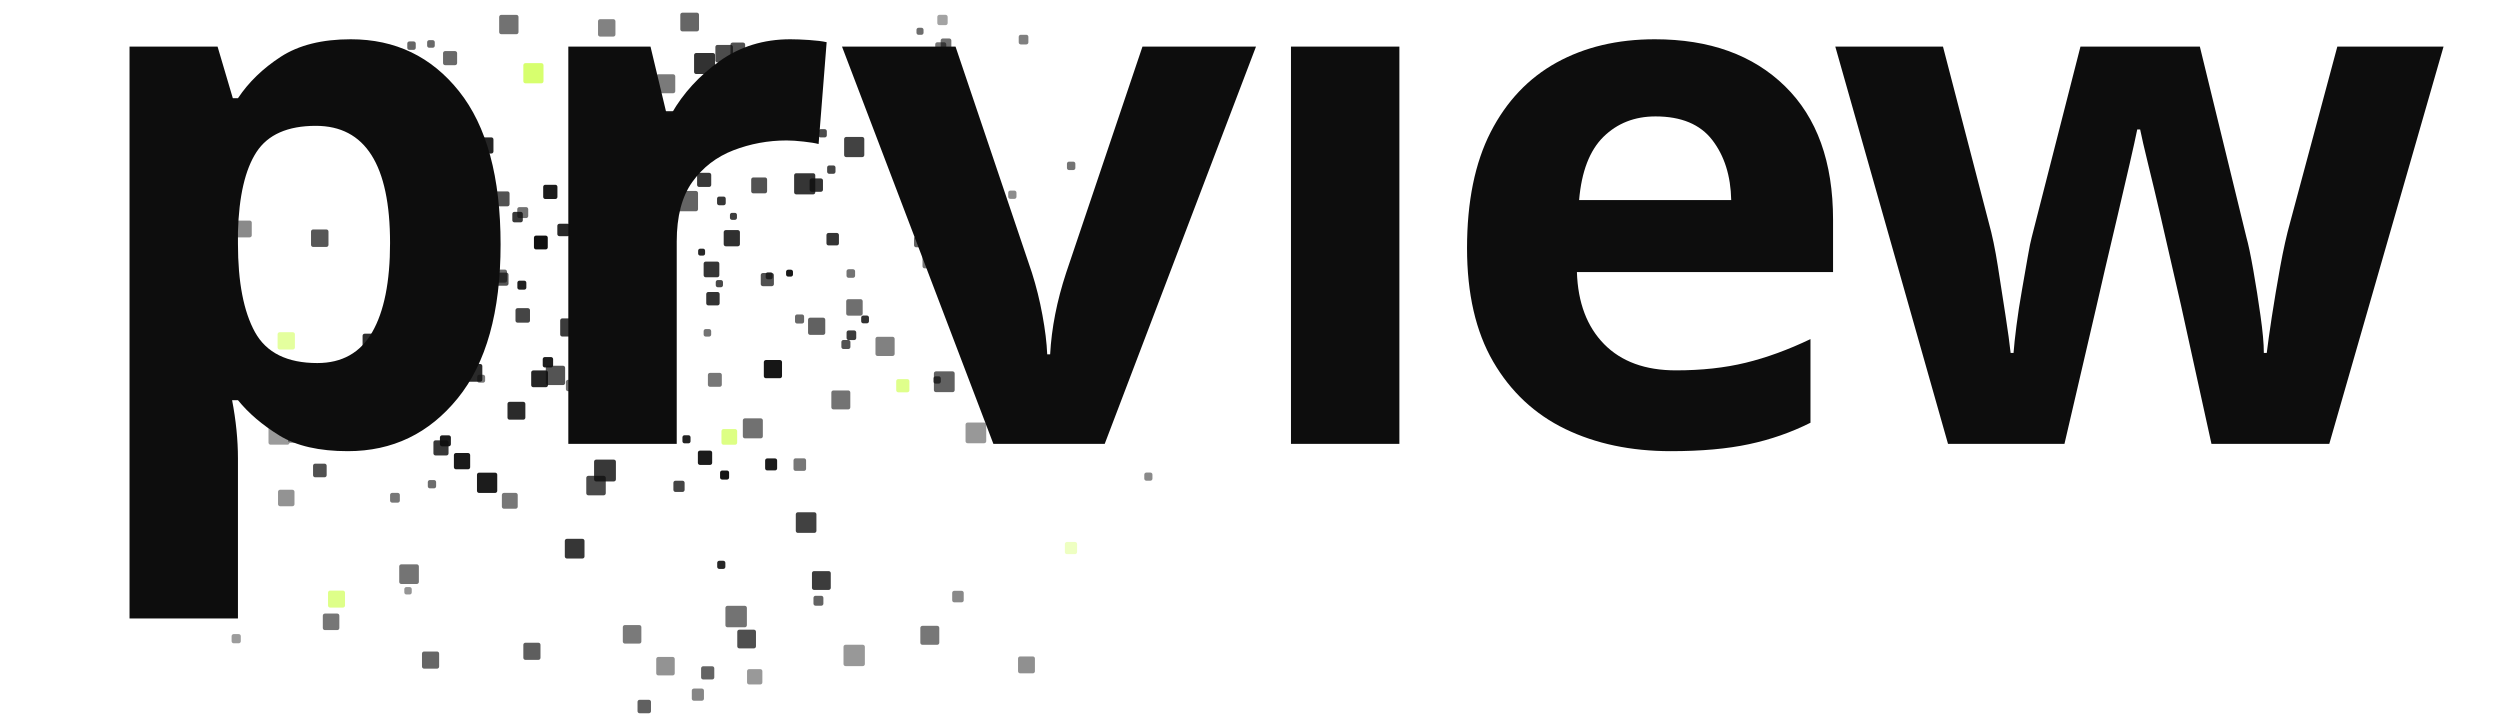
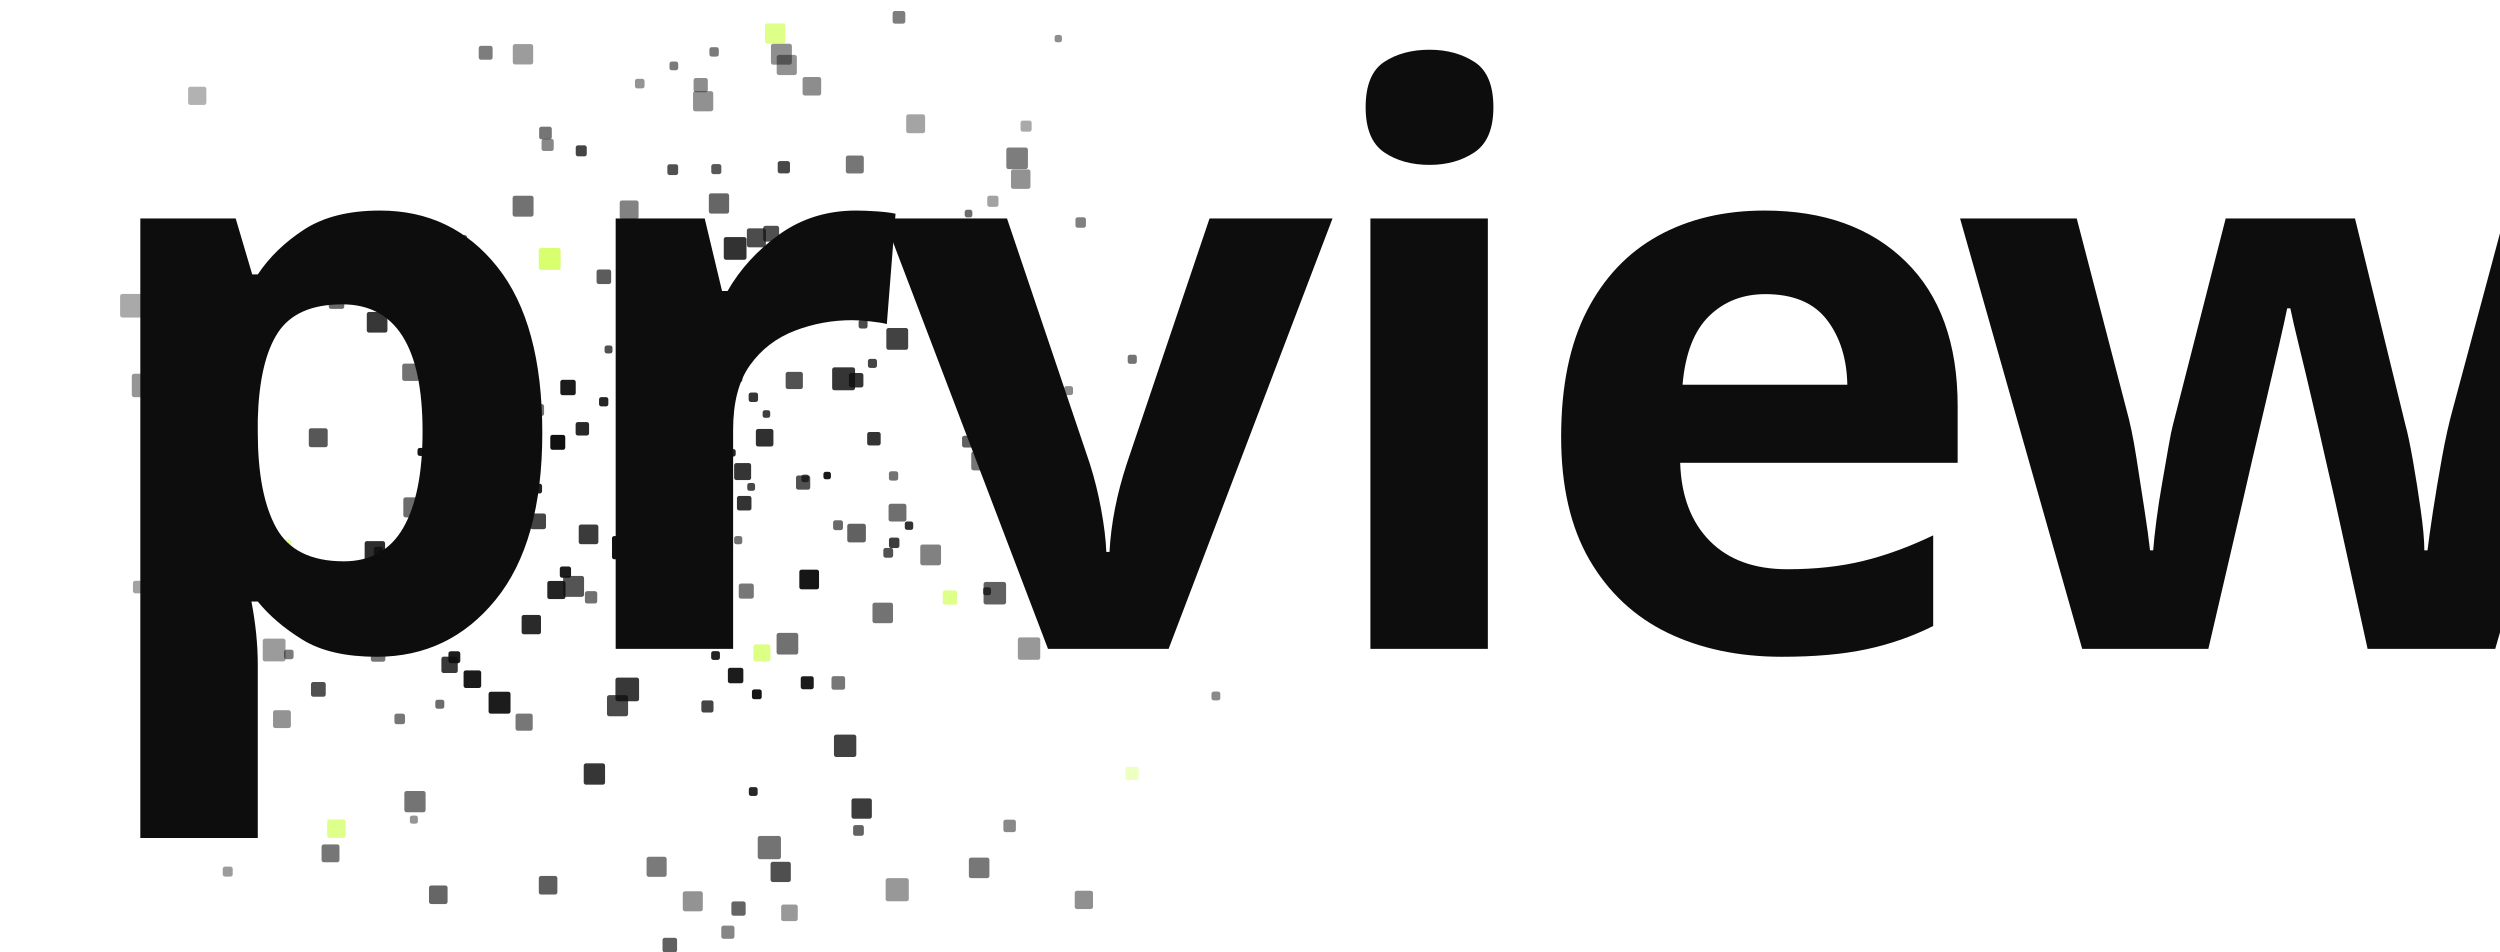
- <svg xmlns="http://www.w3.org/2000/svg" viewBox="0 0 481 139" width="481" height="139">
-   <rect x="123.52" y="31.54" width="1.33" height="1.33" fill="#0D0D0D" opacity="0.564" rx="0.4" />
-   <rect x="204.88" y="104.27" width="2.35" height="2.35" fill="#B8FF00" opacity="0.241" rx="0.4" />
-   <rect x="130.39" y="36.74" width="3.91" height="3.91" fill="#0D0D0D" opacity="0.638" rx="0.4" />
-   <rect x="78.29" y="25.75" width="3.20" height="3.20" fill="#0D0D0D" opacity="0.746" rx="0.4" />
-   <rect x="63.39" y="20.20" width="2.75" height="2.75" fill="#0D0D0D" opacity="0.620" rx="0.4" />
-   <rect x="172.43" y="72.94" width="2.54" height="2.54" fill="#B8FF00" opacity="0.456" rx="0.4" />
-   <rect x="139.24" y="44.27" width="3.12" height="3.12" fill="#0D0D0D" opacity="0.853" rx="0.4" />
-   <rect x="144.53" y="34.14" width="3.06" height="3.06" fill="#0D0D0D" opacity="0.714" rx="0.4" />
-   <rect x="138.81" y="82.55" width="3.02" height="3.02" fill="#B8FF00" opacity="0.483" rx="0.4" />
-   <rect x="140.55" y="8.19" width="2.82" height="2.82" fill="#0D0D0D" opacity="0.719" rx="0.4" />
-   <rect x="137.99" y="107.89" width="1.57" height="1.57" fill="#0D0D0D" opacity="0.892" rx="0.4" />
-   <rect x="159.95" y="75.12" width="3.65" height="3.65" fill="#0D0D0D" opacity="0.577" rx="0.4" />
-   <rect x="85.24" y="9.83" width="2.71" height="2.71" fill="#0D0D0D" opacity="0.621" rx="0.4" />
-   <rect x="96.04" y="2.86" width="3.72" height="3.72" fill="#0D0D0D" opacity="0.583" rx="0.4" />
-   <rect x="53.41" y="63.92" width="3.33" height="3.33" fill="#B8FF00" opacity="0.381" rx="0.4" />
-   <rect x="79.15" y="47.65" width="1.42" height="1.42" fill="#0D0D0D" opacity="0.969" rx="0.4" />
-   <rect x="126.26" y="126.39" width="3.56" height="3.56" fill="#0D0D0D" opacity="0.447" rx="0.4" />
-   <rect x="136.20" y="71.74" width="2.68" height="2.68" fill="#0D0D0D" opacity="0.562" rx="0.4" />
-   <rect x="76.40" y="78.18" width="3.79" height="3.79" fill="#0D0D0D" opacity="0.569" rx="0.4" />
-   <rect x="168.44" y="64.80" width="3.69" height="3.69" fill="#0D0D0D" opacity="0.520" rx="0.4" />
-   <rect x="196.00" y="6.69" width="1.86" height="1.86" fill="#0D0D0D" opacity="0.527" rx="0.4" />
-   <rect x="137.71" y="53.88" width="1.39" height="1.39" fill="#0D0D0D" opacity="0.756" rx="0.4" />
-   <rect x="177.49" y="48.28" width="3.35" height="3.35" fill="#0D0D0D" opacity="0.567" rx="0.4" />
-   <rect x="114.30" y="88.43" width="4.20" height="4.20" fill="#0D0D0D" opacity="0.821" rx="0.4" />
-   <rect x="195.87" y="126.30" width="3.25" height="3.25" fill="#0D0D0D" opacity="0.459" rx="0.4" />
-   <rect x="83.39" y="84.72" width="2.91" height="2.91" fill="#0D0D0D" opacity="0.821" rx="0.4" />
-   <rect x="135.38" y="63.31" width="1.45" height="1.45" fill="#0D0D0D" opacity="0.582" rx="0.4" />
-   <rect x="134.32" y="47.84" width="1.34" height="1.34" fill="#0D0D0D" opacity="0.892" rx="0.4" />
-   <rect x="102.20" y="71.27" width="3.23" height="3.23" fill="#0D0D0D" opacity="0.906" rx="0.4" />
-   <rect x="45.21" y="42.44" width="3.23" height="3.23" fill="#0D0D0D" opacity="0.481" rx="0.4" />
-   <rect x="152.96" y="60.50" width="1.75" height="1.75" fill="#0D0D0D" opacity="0.620" rx="0.4" />
-   <rect x="44.56" y="122.00" width="1.77" height="1.77" fill="#0D0D0D" opacity="0.410" rx="0.4" />
-   <rect x="180.10" y="13.75" width="2.65" height="2.65" fill="#0D0D0D" opacity="0.651" rx="0.4" />
-   <rect x="138.54" y="90.53" width="1.74" height="1.74" fill="#0D0D0D" opacity="0.971" rx="0.4" />
-   <rect x="89.96" y="44.62" width="1.66" height="1.66" fill="#0D0D0D" opacity="0.575" rx="0.4" />
-   <rect x="147.21" y="88.20" width="2.31" height="2.31" fill="#0D0D0D" opacity="0.935" rx="0.4" />
-   <rect x="186.95" y="69.35" width="3.07" height="3.07" fill="#0D0D0D" opacity="0.631" rx="0.4" />
-   <rect x="110.95" y="15.96" width="2.59" height="2.59" fill="#0D0D0D" opacity="0.674" rx="0.4" />
-   <rect x="74.05" y="71.44" width="2.91" height="2.91" fill="#0D0D0D" opacity="0.829" rx="0.4" />
-   <rect x="99.18" y="59.29" width="2.79" height="2.79" fill="#0D0D0D" opacity="0.768" rx="0.4" />
-   <rect x="104.42" y="68.70" width="2.00" height="2.00" fill="#0D0D0D" opacity="0.935" rx="0.4" />
-   <rect x="191.09" y="55.60" width="1.96" height="1.96" fill="#0D0D0D" opacity="0.493" rx="0.4" />
-   <rect x="76.81" y="108.58" width="3.78" height="3.78" fill="#0D0D0D" opacity="0.573" rx="0.4" />
-   <rect x="95.32" y="52.45" width="2.52" height="2.52" fill="#0D0D0D" opacity="0.706" rx="0.4" />
-   <rect x="95.16" y="36.82" width="2.88" height="2.88" fill="#0D0D0D" opacity="0.714" rx="0.4" />
-   <rect x="60.23" y="89.21" width="2.62" height="2.62" fill="#0D0D0D" opacity="0.719" rx="0.4" />
-   <rect x="40.62" y="36.18" width="1.95" height="1.95" fill="#0D0D0D" opacity="0.647" rx="0.4" />
-   <rect x="133.54" y="10.20" width="4.04" height="4.04" fill="#0D0D0D" opacity="0.846" rx="0.4" />
-   <rect x="175.86" y="45.49" width="2.09" height="2.09" fill="#0D0D0D" opacity="0.657" rx="0.4" />
-   <rect x="92.53" y="51.07" width="1.88" height="1.88" fill="#0D0D0D" opacity="0.942" rx="0.4" />
-   <rect x="97.64" y="77.31" width="3.44" height="3.44" fill="#0D0D0D" opacity="0.876" rx="0.4" />
-   <rect x="187.44" y="45.74" width="3.87" height="3.87" fill="#0D0D0D" opacity="0.705" rx="0.4" />
-   <rect x="100.69" y="12.15" width="3.88" height="3.88" fill="#B8FF00" opacity="0.570" rx="0.4" />
-   <rect x="159.01" y="44.82" width="2.40" height="2.40" fill="#0D0D0D" opacity="0.839" rx="0.4" />
-   <rect x="137.64" y="8.64" width="3.38" height="3.38" fill="#0D0D0D" opacity="0.739" rx="0.4" />
-   <rect x="193.98" y="36.67" width="1.59" height="1.59" fill="#0D0D0D" opacity="0.473" rx="0.4" />
-   <rect x="76.43" y="32.66" width="3.08" height="3.08" fill="#0D0D0D" opacity="0.584" rx="0.4" />
-   <rect x="130.38" y="24.13" width="2.40" height="2.40" fill="#0D0D0D" opacity="0.797" rx="0.4" />
-   <rect x="179.68" y="71.45" width="4.00" height="4.00" fill="#0D0D0D" opacity="0.653" rx="0.4" />
-   <rect x="205.74" y="54.01" width="2.61" height="2.61" fill="#0D0D0D" opacity="0.419" rx="0.4" />
-   <rect x="180.34" y="2.85" width="1.99" height="1.99" fill="#0D0D0D" opacity="0.382" rx="0.4" />
-   <rect x="179.60" y="72.40" width="1.41" height="1.41" fill="#0D0D0D" opacity="0.732" rx="0.4" />
-   <rect x="129.56" y="92.49" width="2.16" height="2.16" fill="#0D0D0D" opacity="0.771" rx="0.4" />
-   <rect x="159.14" y="31.83" width="1.61" height="1.61" fill="#0D0D0D" opacity="0.768" rx="0.4" />
-   <rect x="155.77" y="34.33" width="2.57" height="2.57" fill="#0D0D0D" opacity="0.839" rx="0.4" />
-   <rect x="35.01" y="108.45" width="3.71" height="3.71" fill="#0D0D0D" opacity="0.371" rx="0.4" />
-   <rect x="102.73" y="45.33" width="2.66" height="2.66" fill="#0D0D0D" opacity="0.986" rx="0.4" />
-   <rect x="99.52" y="39.85" width="2.11" height="2.11" fill="#0D0D0D" opacity="0.586" rx="0.4" />
-   <rect x="28.41" y="34.48" width="4.16" height="4.16" fill="#0D0D0D" opacity="0.436" rx="0.4" />
-   <rect x="70.86" y="83.04" width="2.58" height="2.58" fill="#0D0D0D" opacity="0.570" rx="0.4" />
-   <rect x="112.80" y="91.55" width="3.75" height="3.75" fill="#0D0D0D" opacity="0.750" rx="0.4" />
-   <rect x="115.06" y="3.69" width="3.35" height="3.35" fill="#0D0D0D" opacity="0.516" rx="0.4" />
-   <rect x="85.02" y="58.16" width="2.08" height="2.08" fill="#0D0D0D" opacity="0.777" rx="0.4" />
-   <rect x="84.64" y="83.76" width="2.11" height="2.11" fill="#0D0D0D" opacity="0.934" rx="0.4" />
-   <rect x="153.11" y="98.56" width="3.97" height="3.97" fill="#0D0D0D" opacity="0.783" rx="0.4" />
-   <rect x="108.88" y="73.08" width="2.19" height="2.19" fill="#0D0D0D" opacity="0.591" rx="0.4" />
-   <rect x="187.56" y="52.36" width="1.63" height="1.63" fill="#0D0D0D" opacity="0.654" rx="0.4" />
-   <rect x="82.18" y="7.72" width="1.47" height="1.47" fill="#0D0D0D" opacity="0.620" rx="0.4" />
-   <rect x="133.10" y="132.48" width="2.34" height="2.34" fill="#0D0D0D" opacity="0.503" rx="0.4" />
-   <rect x="51.66" y="81.51" width="4.05" height="4.05" fill="#0D0D0D" opacity="0.413" rx="0.4" />
-   <rect x="77.79" y="112.95" width="1.43" height="1.43" fill="#0D0D0D" opacity="0.438" rx="0.4" />
-   <rect x="135.38" y="50.33" width="3.02" height="3.02" fill="#0D0D0D" opacity="0.835" rx="0.4" />
-   <rect x="111.39" y="38.63" width="1.65" height="1.65" fill="#0D0D0D" opacity="0.902" rx="0.4" />
-   <rect x="85.64" y="65.02" width="2.90" height="2.90" fill="#0D0D0D" opacity="0.617" rx="0.4" />
-   <rect x="134.12" y="33.25" width="2.72" height="2.72" fill="#0D0D0D" opacity="0.817" rx="0.4" />
-   <rect x="53.49" y="94.23" width="3.17" height="3.17" fill="#0D0D0D" opacity="0.446" rx="0.4" />
-   <rect x="146.37" y="52.53" width="2.53" height="2.53" fill="#0D0D0D" opacity="0.718" rx="0.4" />
-   <rect x="98.57" y="40.76" width="2.02" height="2.02" fill="#0D0D0D" opacity="0.822" rx="0.4" />
-   <rect x="180.99" y="7.40" width="2.05" height="2.05" fill="#0D0D0D" opacity="0.597" rx="0.4" />
-   <rect x="70.14" y="23.50" width="3.67" height="3.67" fill="#0D0D0D" opacity="0.826" rx="0.4" />
-   <rect x="147.32" y="52.38" width="1.35" height="1.35" fill="#0D0D0D" opacity="0.712" rx="0.4" />
-   <rect x="96.56" y="94.83" width="3.05" height="3.05" fill="#0D0D0D" opacity="0.560" rx="0.4" />
-   <rect x="68.96" y="19.20" width="2.43" height="2.43" fill="#0D0D0D" opacity="0.525" rx="0.4" />
-   <rect x="63.11" y="113.63" width="3.27" height="3.27" fill="#B8FF00" opacity="0.464" rx="0.4" />
-   <rect x="155.47" y="61.12" width="3.31" height="3.31" fill="#0D0D0D" opacity="0.656" rx="0.4" />
-   <rect x="152.67" y="88.18" width="2.42" height="2.42" fill="#0D0D0D" opacity="0.562" rx="0.4" />
-   <rect x="34.65" y="66.91" width="1.62" height="1.62" fill="#0D0D0D" opacity="0.460" rx="0.4" />
-   <rect x="81.19" y="125.35" width="3.30" height="3.30" fill="#0D0D0D" opacity="0.631" rx="0.4" />
-   <rect x="83.35" y="30.50" width="1.71" height="1.71" fill="#0D0D0D" opacity="0.888" rx="0.4" />
-   <rect x="134.89" y="128.19" width="2.54" height="2.54" fill="#0D0D0D" opacity="0.637" rx="0.4" />
-   <rect x="71.95" y="65.88" width="4.06" height="4.06" fill="#0D0D0D" opacity="0.808" rx="0.4" />
-   <rect x="62.11" y="118.05" width="3.18" height="3.18" fill="#0D0D0D" opacity="0.565" rx="0.4" />
-   <rect x="194.89" y="53.81" width="2.75" height="2.75" fill="#0D0D0D" opacity="0.568" rx="0.4" />
-   <rect x="105.01" y="70.37" width="3.72" height="3.72" fill="#0D0D0D" opacity="0.706" rx="0.4" />
-   <rect x="141.85" y="121.15" width="3.60" height="3.60" fill="#0D0D0D" opacity="0.725" rx="0.4" />
-   <rect x="91.83" y="26.43" width="3.11" height="3.11" fill="#0D0D0D" opacity="0.902" rx="0.4" />
-   <rect x="161.88" y="65.41" width="1.74" height="1.74" fill="#0D0D0D" opacity="0.711" rx="0.4" />
-   <rect x="117.04" y="29.60" width="2.46" height="2.46" fill="#0D0D0D" opacity="0.868" rx="0.4" />
-   <rect x="139.57" y="116.56" width="4.13" height="4.13" fill="#0D0D0D" opacity="0.577" rx="0.4" />
-   <rect x="152.79" y="33.33" width="4.07" height="4.07" fill="#0D0D0D" opacity="0.835" rx="0.4" />
-   <rect x="162.87" y="51.80" width="1.65" height="1.65" fill="#0D0D0D" opacity="0.579" rx="0.4" />
-   <rect x="192.37" y="69.94" width="2.76" height="2.76" fill="#0D0D0D" opacity="0.640" rx="0.4" />
-   <rect x="130.89" y="2.44" width="3.60" height="3.60" fill="#0D0D0D" opacity="0.631" rx="0.4" />
-   <rect x="99.54" y="54.00" width="1.73" height="1.73" fill="#0D0D0D" opacity="0.918" rx="0.4" />
-   <rect x="177.07" y="120.41" width="3.65" height="3.65" fill="#0D0D0D" opacity="0.561" rx="0.4" />
-   <rect x="175.55" y="29.25" width="3.41" height="3.41" fill="#0D0D0D" opacity="0.808" rx="0.4" />
-   <rect x="119.50" y="32.27" width="2.91" height="2.91" fill="#0D0D0D" opacity="0.666" rx="0.4" />
-   <rect x="123.13" y="20.92" width="3.56" height="3.56" fill="#0D0D0D" opacity="0.672" rx="0.4" />
-   <rect x="117.16" y="44.99" width="3.53" height="3.53" fill="#0D0D0D" opacity="0.797" rx="0.4" />
-   <rect x="100.69" y="123.66" width="3.30" height="3.30" fill="#0D0D0D" opacity="0.665" rx="0.4" />
-   <rect x="124.86" y="34.37" width="1.65" height="1.65" fill="#0D0D0D" opacity="0.727" rx="0.4" />
-   <rect x="55.44" y="83.48" width="1.70" height="1.70" fill="#0D0D0D" opacity="0.543" rx="0.4" />
-   <rect x="69.76" y="64.20" width="3.63" height="3.63" fill="#0D0D0D" opacity="0.867" rx="0.4" />
-   <rect x="115.37" y="55.93" width="2.20" height="2.20" fill="#0D0D0D" opacity="0.862" rx="0.4" />
-   <rect x="112.37" y="29.46" width="1.41" height="1.41" fill="#0D0D0D" opacity="0.718" rx="0.4" />
-   <rect x="59.84" y="44.15" width="3.36" height="3.36" fill="#0D0D0D" opacity="0.693" rx="0.4" />
-   <rect x="130.52" y="25.96" width="2.23" height="2.23" fill="#0D0D0D" opacity="0.788" rx="0.4" />
-   <rect x="28.61" y="71.24" width="2.22" height="2.22" fill="#0D0D0D" opacity="0.385" rx="0.4" />
-   <rect x="131.30" y="83.74" width="1.56" height="1.56" fill="#0D0D0D" opacity="0.912" rx="0.4" />
-   <rect x="205.28" y="31.10" width="1.62" height="1.62" fill="#0D0D0D" opacity="0.571" rx="0.4" />
-   <rect x="115.65" y="70.82" width="2.67" height="2.67" fill="#0D0D0D" opacity="0.556" rx="0.4" />
-   <rect x="156.51" y="114.63" width="1.91" height="1.91" fill="#0D0D0D" opacity="0.643" rx="0.4" />
-   <rect x="75.05" y="94.83" width="1.88" height="1.88" fill="#0D0D0D" opacity="0.561" rx="0.4" />
-   <rect x="140.44" y="40.95" width="1.35" height="1.35" fill="#0D0D0D" opacity="0.793" rx="0.4" />
-   <rect x="122.69" y="73.60" width="1.89" height="1.89" fill="#0D0D0D" opacity="0.669" rx="0.4" />
-   <rect x="122.66" y="134.64" width="2.59" height="2.59" fill="#0D0D0D" opacity="0.658" rx="0.4" />
-   <rect x="162.88" y="63.57" width="1.86" height="1.86" fill="#0D0D0D" opacity="0.797" rx="0.4" />
-   <rect x="84.76" y="64.22" width="1.59" height="1.59" fill="#0D0D0D" opacity="0.908" rx="0.4" />
-   <rect x="126.92" y="21.39" width="3.54" height="3.54" fill="#0D0D0D" opacity="0.979" rx="0.4" />
-   <rect x="113.69" y="63.30" width="4.13" height="4.13" fill="#0D0D0D" opacity="0.988" rx="0.4" />
-   <rect x="137.96" y="37.82" width="1.67" height="1.67" fill="#0D0D0D" opacity="0.831" rx="0.4" />
-   <rect x="87.33" y="87.16" width="3.13" height="3.13" fill="#0D0D0D" opacity="0.944" rx="0.4" />
-   <rect x="89.39" y="70.03" width="3.41" height="3.41" fill="#0D0D0D" opacity="0.878" rx="0.4" />
-   <rect x="26.33" y="20.30" width="4.19" height="4.19" fill="#0D0D0D" opacity="0.357" rx="0.4" />
-   <rect x="126.27" y="14.29" width="3.65" height="3.65" fill="#0D0D0D" opacity="0.547" rx="0.4" />
-   <rect x="78.36" y="7.97" width="1.63" height="1.63" fill="#0D0D0D" opacity="0.629" rx="0.4" />
-   <rect x="179.94" y="8.13" width="2.12" height="2.12" fill="#0D0D0D" opacity="0.567" rx="0.4" />
-   <rect x="162.29" y="124.05" width="4.11" height="4.11" fill="#0D0D0D" opacity="0.429" rx="0.4" />
-   <rect x="76.63" y="56.43" width="3.56" height="3.56" fill="#0D0D0D" opacity="0.606" rx="0.4" />
-   <rect x="156.22" y="109.88" width="3.62" height="3.62" fill="#0D0D0D" opacity="0.802" rx="0.4" />
-   <rect x="108.67" y="103.67" width="3.79" height="3.79" fill="#0D0D0D" opacity="0.832" rx="0.4" />
-   <rect x="42.94" y="112.17" width="2.58" height="2.58" fill="#0D0D0D" opacity="0.365" rx="0.4" />
-   <rect x="162.81" y="57.56" width="3.17" height="3.17" fill="#0D0D0D" opacity="0.594" rx="0.4" />
-   <rect x="121.07" y="42.05" width="1.69" height="1.69" fill="#0D0D0D" opacity="0.770" rx="0.4" />
-   <rect x="91.81" y="72.10" width="1.53" height="1.53" fill="#0D0D0D" opacity="0.558" rx="0.4" />
-   <rect x="143.73" y="128.74" width="2.95" height="2.95" fill="#0D0D0D" opacity="0.421" rx="0.4" />
-   <rect x="220.16" y="90.92" width="1.57" height="1.57" fill="#0D0D0D" opacity="0.483" rx="0.4" />
-   <rect x="95.04" y="51.87" width="2.51" height="2.51" fill="#0D0D0D" opacity="0.617" rx="0.4" />
-   <rect x="134.27" y="86.70" width="2.75" height="2.75" fill="#0D0D0D" opacity="0.936" rx="0.4" />
-   <rect x="157.49" y="24.85" width="1.59" height="1.59" fill="#0D0D0D" opacity="0.745" rx="0.4" />
-   <rect x="72.54" y="76.21" width="3.80" height="3.80" fill="#0D0D0D" opacity="0.827" rx="0.4" />
-   <rect x="193.10" y="55.39" width="3.17" height="3.17" fill="#B8FF00" opacity="0.287" rx="0.4" />
-   <rect x="104.51" y="35.55" width="2.74" height="2.74" fill="#0D0D0D" opacity="0.940" rx="0.4" />
-   <rect x="71.38" y="65.20" width="1.61" height="1.61" fill="#0D0D0D" opacity="0.819" rx="0.4" />
-   <rect x="82.31" y="92.36" width="1.60" height="1.60" fill="#0D0D0D" opacity="0.606" rx="0.4" />
-   <rect x="107.78" y="61.26" width="3.49" height="3.49" fill="#0D0D0D" opacity="0.810" rx="0.4" />
-   <rect x="107.23" y="43.05" width="2.39" height="2.39" fill="#0D0D0D" opacity="0.890" rx="0.4" />
-   <rect x="165.69" y="60.71" width="1.50" height="1.50" fill="#0D0D0D" opacity="0.844" rx="0.4" />
-   <rect x="119.83" y="120.26" width="3.57" height="3.57" fill="#0D0D0D" opacity="0.548" rx="0.4" />
-   <rect x="117.12" y="60.68" width="4.15" height="4.15" fill="#0D0D0D" opacity="0.904" rx="0.4" />
-   <rect x="32.74" y="103.04" width="3.99" height="3.99" fill="#0D0D0D" opacity="0.315" rx="0.4" />
-   <rect x="151.24" y="51.89" width="1.33" height="1.33" fill="#0D0D0D" opacity="0.951" rx="0.4" />
-   <rect x="185.77" y="81.30" width="3.98" height="3.98" fill="#0D0D0D" opacity="0.429" rx="0.4" />
-   <rect x="176.33" y="5.34" width="1.36" height="1.36" fill="#0D0D0D" opacity="0.604" rx="0.4" />
-   <rect x="142.92" y="80.49" width="3.85" height="3.85" fill="#0D0D0D" opacity="0.587" rx="0.4" />
-   <rect x="91.77" y="90.94" width="3.90" height="3.90" fill="#0D0D0D" opacity="0.936" rx="0.4" />
-   <rect x="162.41" y="26.35" width="3.88" height="3.88" fill="#0D0D0D" opacity="0.780" rx="0.4" />
-   <rect x="146.96" y="69.27" width="3.50" height="3.50" fill="#0D0D0D" opacity="0.963" rx="0.4" />
-   <rect x="183.20" y="113.67" width="2.22" height="2.22" fill="#0D0D0D" opacity="0.487" rx="0.4" />
-   <rect x="135.88" y="56.18" width="2.58" height="2.58" fill="#0D0D0D" opacity="0.842" rx="0.4" />
-   <text x="14" y="85.4" font-family="'Space Grotesk', sans-serif" font-size="140" font-weight="700" letter-spacing="-0.03em" fill="#0D0D0D">pr</text>
-   <text x="162" y="85.4" font-family="'Space Grotesk', sans-serif" font-size="140" font-weight="700" letter-spacing="-0.03em" fill="#0D0D0D">view</text>
+ <svg xmlns="http://www.w3.org/2000/svg" viewBox="0 0 444 169" width="444" height="169">
+   <rect x="118.52" y="63.45" width="1.33" height="1.33" fill="#0D0D0D" opacity="0.564" rx="0.4" />
+   <rect x="199.88" y="136.18" width="2.35" height="2.35" fill="#B8FF00" opacity="0.241" rx="0.4" />
+   <rect x="125.39" y="68.65" width="3.91" height="3.91" fill="#0D0D0D" opacity="0.638" rx="0.4" />
+   <rect x="73.29" y="57.65" width="3.20" height="3.20" fill="#0D0D0D" opacity="0.746" rx="0.4" />
+   <rect x="58.39" y="52.11" width="2.75" height="2.75" fill="#0D0D0D" opacity="0.620" rx="0.4" />
+   <rect x="167.43" y="104.85" width="2.54" height="2.54" fill="#B8FF00" opacity="0.456" rx="0.4" />
+   <rect x="134.24" y="76.18" width="3.12" height="3.12" fill="#0D0D0D" opacity="0.853" rx="0.4" />
+   <rect x="139.53" y="66.04" width="3.06" height="3.06" fill="#0D0D0D" opacity="0.714" rx="0.4" />
+   <rect x="133.81" y="114.45" width="3.02" height="3.02" fill="#B8FF00" opacity="0.483" rx="0.4" />
+   <rect x="135.55" y="40.10" width="2.82" height="2.82" fill="#0D0D0D" opacity="0.719" rx="0.4" />
+   <rect x="132.99" y="139.79" width="1.57" height="1.57" fill="#0D0D0D" opacity="0.892" rx="0.4" />
+   <rect x="187.30" y="6.21" width="1.30" height="1.30" fill="#0D0D0D" opacity="0.465" rx="0.4" />
+   <rect x="154.95" y="107.03" width="3.65" height="3.65" fill="#0D0D0D" opacity="0.577" rx="0.4" />
+   <rect x="80.24" y="41.73" width="2.71" height="2.71" fill="#0D0D0D" opacity="0.621" rx="0.4" />
+   <rect x="91.04" y="34.76" width="3.72" height="3.72" fill="#0D0D0D" opacity="0.583" rx="0.4" />
+   <rect x="48.41" y="95.82" width="3.33" height="3.33" fill="#B8FF00" opacity="0.381" rx="0.4" />
+   <rect x="74.15" y="79.55" width="1.42" height="1.42" fill="#0D0D0D" opacity="0.969" rx="0.4" />
+   <rect x="121.26" y="158.29" width="3.56" height="3.56" fill="#0D0D0D" opacity="0.447" rx="0.4" />
+   <rect x="118.90" y="10.93" width="1.55" height="1.55" fill="#0D0D0D" opacity="0.545" rx="0.4" />
+   <rect x="131.20" y="103.64" width="2.68" height="2.68" fill="#0D0D0D" opacity="0.562" rx="0.4" />
+   <rect x="71.40" y="110.08" width="3.79" height="3.79" fill="#0D0D0D" opacity="0.569" rx="0.4" />
+   <rect x="138.12" y="28.61" width="2.18" height="2.18" fill="#0D0D0D" opacity="0.754" rx="0.4" />
+   <rect x="163.44" y="96.71" width="3.69" height="3.69" fill="#0D0D0D" opacity="0.520" rx="0.4" />
+   <rect x="191.00" y="38.59" width="1.86" height="1.86" fill="#0D0D0D" opacity="0.527" rx="0.4" />
+   <rect x="118.52" y="29.17" width="1.92" height="1.92" fill="#0D0D0D" opacity="0.715" rx="0.4" />
+   <rect x="132.71" y="85.78" width="1.39" height="1.39" fill="#0D0D0D" opacity="0.756" rx="0.4" />
+   <rect x="172.49" y="80.19" width="3.35" height="3.35" fill="#0D0D0D" opacity="0.567" rx="0.4" />
+   <rect x="112.77" y="14.00" width="1.70" height="1.70" fill="#0D0D0D" opacity="0.445" rx="0.4" />
+   <rect x="109.30" y="120.34" width="4.20" height="4.20" fill="#0D0D0D" opacity="0.821" rx="0.4" />
+   <rect x="190.87" y="158.20" width="3.25" height="3.25" fill="#0D0D0D" opacity="0.459" rx="0.4" />
+   <rect x="78.39" y="116.62" width="2.91" height="2.91" fill="#0D0D0D" opacity="0.821" rx="0.4" />
+   <rect x="130.38" y="95.21" width="1.45" height="1.45" fill="#0D0D0D" opacity="0.582" rx="0.4" />
+   <rect x="129.32" y="79.75" width="1.34" height="1.34" fill="#0D0D0D" opacity="0.892" rx="0.4" />
+   <rect x="97.20" y="103.17" width="3.23" height="3.23" fill="#0D0D0D" opacity="0.906" rx="0.4" />
+   <rect x="40.21" y="74.34" width="3.23" height="3.23" fill="#0D0D0D" opacity="0.481" rx="0.4" />
+   <rect x="147.96" y="92.40" width="1.75" height="1.75" fill="#0D0D0D" opacity="0.620" rx="0.4" />
+   <rect x="39.56" y="153.91" width="1.77" height="1.77" fill="#0D0D0D" opacity="0.410" rx="0.4" />
+   <rect x="175.10" y="45.66" width="2.65" height="2.65" fill="#0D0D0D" opacity="0.651" rx="0.4" />
+   <rect x="96.18" y="24.66" width="2.16" height="2.16" fill="#0D0D0D" opacity="0.492" rx="0.4" />
+   <rect x="133.54" y="122.44" width="1.74" height="1.74" fill="#0D0D0D" opacity="0.971" rx="0.4" />
+   <rect x="84.96" y="76.53" width="1.66" height="1.66" fill="#0D0D0D" opacity="0.575" rx="0.4" />
+   <rect x="142.21" y="120.10" width="2.31" height="2.31" fill="#0D0D0D" opacity="0.935" rx="0.4" />
+   <rect x="181.95" y="101.26" width="3.07" height="3.07" fill="#0D0D0D" opacity="0.631" rx="0.4" />
+   <rect x="105.95" y="47.86" width="2.59" height="2.59" fill="#0D0D0D" opacity="0.674" rx="0.4" />
+   <rect x="69.05" y="103.35" width="2.91" height="2.91" fill="#0D0D0D" opacity="0.829" rx="0.4" />
+   <rect x="94.18" y="91.19" width="2.79" height="2.79" fill="#0D0D0D" opacity="0.768" rx="0.4" />
+   <rect x="99.42" y="100.61" width="2.00" height="2.00" fill="#0D0D0D" opacity="0.935" rx="0.4" />
+   <rect x="150.22" y="27.62" width="3.19" height="3.19" fill="#0D0D0D" opacity="0.566" rx="0.4" />
+   <rect x="186.09" y="87.51" width="1.96" height="1.96" fill="#0D0D0D" opacity="0.493" rx="0.4" />
+   <rect x="71.81" y="140.48" width="3.78" height="3.78" fill="#0D0D0D" opacity="0.573" rx="0.4" />
+   <rect x="90.32" y="84.36" width="2.52" height="2.52" fill="#0D0D0D" opacity="0.706" rx="0.4" />
+   <rect x="90.16" y="68.72" width="2.88" height="2.88" fill="#0D0D0D" opacity="0.714" rx="0.4" />
+   <rect x="123.18" y="13.85" width="2.53" height="2.53" fill="#0D0D0D" opacity="0.470" rx="0.4" />
+   <rect x="55.23" y="121.12" width="2.62" height="2.62" fill="#0D0D0D" opacity="0.719" rx="0.4" />
+   <rect x="35.62" y="68.08" width="1.95" height="1.95" fill="#0D0D0D" opacity="0.647" rx="0.4" />
+   <rect x="128.54" y="42.10" width="4.04" height="4.04" fill="#0D0D0D" opacity="0.846" rx="0.4" />
+   <rect x="170.86" y="77.39" width="2.09" height="2.09" fill="#0D0D0D" opacity="0.657" rx="0.4" />
+   <rect x="102.25" y="25.81" width="1.96" height="1.96" fill="#0D0D0D" opacity="0.771" rx="0.4" />
+   <rect x="87.53" y="82.98" width="1.88" height="1.88" fill="#0D0D0D" opacity="0.942" rx="0.4" />
+   <rect x="92.64" y="109.21" width="3.44" height="3.44" fill="#0D0D0D" opacity="0.876" rx="0.4" />
+   <rect x="182.44" y="77.65" width="3.87" height="3.87" fill="#0D0D0D" opacity="0.705" rx="0.4" />
+   <rect x="125.99" y="8.38" width="1.67" height="1.67" fill="#0D0D0D" opacity="0.545" rx="0.4" />
+   <rect x="91.07" y="7.83" width="3.62" height="3.62" fill="#0D0D0D" opacity="0.410" rx="0.4" />
+   <rect x="95.69" y="44.05" width="3.88" height="3.88" fill="#B8FF00" opacity="0.570" rx="0.4" />
+   <rect x="181.25" y="21.42" width="1.97" height="1.97" fill="#0D0D0D" opacity="0.357" rx="0.4" />
+   <rect x="154.01" y="76.72" width="2.40" height="2.40" fill="#0D0D0D" opacity="0.839" rx="0.4" />
+   <rect x="132.64" y="40.55" width="3.38" height="3.38" fill="#0D0D0D" opacity="0.739" rx="0.4" />
+   <rect x="188.98" y="68.58" width="1.59" height="1.59" fill="#0D0D0D" opacity="0.473" rx="0.4" />
+   <rect x="71.43" y="64.57" width="3.08" height="3.08" fill="#0D0D0D" opacity="0.584" rx="0.4" />
+   <rect x="125.38" y="56.04" width="2.40" height="2.40" fill="#0D0D0D" opacity="0.797" rx="0.4" />
+   <rect x="174.68" y="103.35" width="4.00" height="4.00" fill="#0D0D0D" opacity="0.653" rx="0.4" />
+   <rect x="200.74" y="85.91" width="2.61" height="2.61" fill="#0D0D0D" opacity="0.419" rx="0.4" />
+   <rect x="137.94" y="9.75" width="3.58" height="3.58" fill="#0D0D0D" opacity="0.451" rx="0.4" />
+   <rect x="33.41" y="15.40" width="3.24" height="3.24" fill="#0D0D0D" opacity="0.319" rx="0.4" />
+   <rect x="175.34" y="34.75" width="1.99" height="1.99" fill="#0D0D0D" opacity="0.382" rx="0.4" />
+   <rect x="174.60" y="104.30" width="1.41" height="1.41" fill="#0D0D0D" opacity="0.732" rx="0.4" />
+   <rect x="124.56" y="124.39" width="2.16" height="2.16" fill="#0D0D0D" opacity="0.771" rx="0.4" />
+   <rect x="154.14" y="63.73" width="1.61" height="1.61" fill="#0D0D0D" opacity="0.768" rx="0.4" />
+   <rect x="150.77" y="66.24" width="2.57" height="2.57" fill="#0D0D0D" opacity="0.839" rx="0.4" />
+   <rect x="30.01" y="140.35" width="3.71" height="3.71" fill="#0D0D0D" opacity="0.371" rx="0.4" />
+   <rect x="97.73" y="77.23" width="2.66" height="2.66" fill="#0D0D0D" opacity="0.986" rx="0.4" />
+   <rect x="94.52" y="71.76" width="2.11" height="2.11" fill="#0D0D0D" opacity="0.586" rx="0.4" />
+   <rect x="23.41" y="66.38" width="4.16" height="4.16" fill="#0D0D0D" opacity="0.436" rx="0.4" />
+   <rect x="65.86" y="114.94" width="2.58" height="2.58" fill="#0D0D0D" opacity="0.570" rx="0.4" />
+   <rect x="107.80" y="123.46" width="3.75" height="3.75" fill="#0D0D0D" opacity="0.750" rx="0.4" />
+   <rect x="110.06" y="35.60" width="3.35" height="3.35" fill="#0D0D0D" opacity="0.516" rx="0.4" />
+   <rect x="80.02" y="90.06" width="2.08" height="2.08" fill="#0D0D0D" opacity="0.777" rx="0.4" />
+   <rect x="79.64" y="115.67" width="2.11" height="2.11" fill="#0D0D0D" opacity="0.934" rx="0.4" />
+   <rect x="136.92" y="7.77" width="3.72" height="3.72" fill="#0D0D0D" opacity="0.464" rx="0.4" />
+   <rect x="148.11" y="130.47" width="3.97" height="3.97" fill="#0D0D0D" opacity="0.783" rx="0.4" />
+   <rect x="103.88" y="104.99" width="2.19" height="2.19" fill="#0D0D0D" opacity="0.591" rx="0.4" />
+   <rect x="182.56" y="84.27" width="1.63" height="1.63" fill="#0D0D0D" opacity="0.654" rx="0.4" />
+   <rect x="77.18" y="39.62" width="1.47" height="1.47" fill="#0D0D0D" opacity="0.620" rx="0.4" />
+   <rect x="128.10" y="164.39" width="2.34" height="2.34" fill="#0D0D0D" opacity="0.503" rx="0.4" />
+   <rect x="46.66" y="113.42" width="4.05" height="4.05" fill="#0D0D0D" opacity="0.413" rx="0.4" />
+   <rect x="160.94" y="20.30" width="3.36" height="3.36" fill="#0D0D0D" opacity="0.377" rx="0.4" />
+   <rect x="72.79" y="144.85" width="1.43" height="1.43" fill="#0D0D0D" opacity="0.438" rx="0.4" />
+   <rect x="130.38" y="82.24" width="3.02" height="3.02" fill="#0D0D0D" opacity="0.835" rx="0.4" />
+   <rect x="106.39" y="70.53" width="1.65" height="1.65" fill="#0D0D0D" opacity="0.902" rx="0.4" />
+   <rect x="80.64" y="96.92" width="2.90" height="2.90" fill="#0D0D0D" opacity="0.617" rx="0.4" />
+   <rect x="129.12" y="65.15" width="2.72" height="2.72" fill="#0D0D0D" opacity="0.817" rx="0.4" />
+   <rect x="48.49" y="126.13" width="3.17" height="3.17" fill="#0D0D0D" opacity="0.446" rx="0.4" />
+   <rect x="141.37" y="84.44" width="2.53" height="2.53" fill="#0D0D0D" opacity="0.718" rx="0.4" />
+   <rect x="93.57" y="72.66" width="2.02" height="2.02" fill="#0D0D0D" opacity="0.822" rx="0.4" />
+   <rect x="175.99" y="39.31" width="2.05" height="2.05" fill="#0D0D0D" opacity="0.597" rx="0.4" />
+   <rect x="65.14" y="55.40" width="3.67" height="3.67" fill="#0D0D0D" opacity="0.826" rx="0.4" />
+   <rect x="142.32" y="84.29" width="1.35" height="1.35" fill="#0D0D0D" opacity="0.712" rx="0.4" />
+   <rect x="91.56" y="126.73" width="3.05" height="3.05" fill="#0D0D0D" opacity="0.560" rx="0.4" />
+   <rect x="63.96" y="51.10" width="2.43" height="2.43" fill="#0D0D0D" opacity="0.525" rx="0.4" />
+   <rect x="85.02" y="8.14" width="2.47" height="2.47" fill="#0D0D0D" opacity="0.538" rx="0.4" />
+   <rect x="58.11" y="145.53" width="3.27" height="3.27" fill="#B8FF00" opacity="0.464" rx="0.4" />
+   <rect x="150.47" y="93.02" width="3.31" height="3.31" fill="#0D0D0D" opacity="0.656" rx="0.4" />
+   <rect x="147.67" y="120.08" width="2.42" height="2.42" fill="#0D0D0D" opacity="0.562" rx="0.4" />
+   <rect x="29.65" y="98.81" width="1.62" height="1.62" fill="#0D0D0D" opacity="0.460" rx="0.4" />
+   <rect x="76.19" y="157.26" width="3.30" height="3.30" fill="#0D0D0D" opacity="0.631" rx="0.4" />
+   <rect x="78.35" y="62.40" width="1.71" height="1.71" fill="#0D0D0D" opacity="0.888" rx="0.4" />
+   <rect x="129.89" y="160.09" width="2.54" height="2.54" fill="#0D0D0D" opacity="0.637" rx="0.4" />
+   <rect x="66.95" y="97.78" width="4.06" height="4.06" fill="#0D0D0D" opacity="0.808" rx="0.4" />
+   <rect x="57.11" y="149.96" width="3.18" height="3.18" fill="#0D0D0D" opacity="0.565" rx="0.4" />
+   <rect x="126.32" y="29.14" width="1.79" height="1.79" fill="#0D0D0D" opacity="0.691" rx="0.4" />
+   <rect x="189.89" y="85.71" width="2.75" height="2.75" fill="#0D0D0D" opacity="0.568" rx="0.4" />
+   <rect x="100.01" y="102.28" width="3.72" height="3.72" fill="#0D0D0D" opacity="0.706" rx="0.4" />
+   <rect x="136.85" y="153.05" width="3.60" height="3.60" fill="#0D0D0D" opacity="0.725" rx="0.4" />
+   <rect x="86.83" y="58.34" width="3.11" height="3.11" fill="#0D0D0D" opacity="0.902" rx="0.4" />
+   <rect x="156.88" y="97.31" width="1.74" height="1.74" fill="#0D0D0D" opacity="0.711" rx="0.4" />
+   <rect x="112.04" y="61.51" width="2.46" height="2.46" fill="#0D0D0D" opacity="0.868" rx="0.4" />
+   <rect x="134.57" y="148.46" width="4.13" height="4.13" fill="#0D0D0D" opacity="0.577" rx="0.4" />
+   <rect x="147.79" y="65.24" width="4.07" height="4.07" fill="#0D0D0D" opacity="0.835" rx="0.4" />
+   <rect x="157.87" y="83.70" width="1.65" height="1.65" fill="#0D0D0D" opacity="0.579" rx="0.4" />
+   <rect x="187.37" y="101.84" width="2.76" height="2.76" fill="#0D0D0D" opacity="0.640" rx="0.4" />
+   <rect x="125.89" y="34.34" width="3.60" height="3.60" fill="#0D0D0D" opacity="0.631" rx="0.4" />
+   <rect x="94.54" y="85.91" width="1.73" height="1.73" fill="#0D0D0D" opacity="0.918" rx="0.4" />
+   <rect x="123.08" y="16.18" width="3.59" height="3.59" fill="#0D0D0D" opacity="0.456" rx="0.4" />
+   <rect x="172.07" y="152.31" width="3.65" height="3.65" fill="#0D0D0D" opacity="0.561" rx="0.4" />
+   <rect x="170.55" y="61.15" width="3.41" height="3.41" fill="#0D0D0D" opacity="0.808" rx="0.4" />
+   <rect x="114.50" y="64.17" width="2.91" height="2.91" fill="#0D0D0D" opacity="0.666" rx="0.4" />
+   <rect x="118.13" y="52.82" width="3.56" height="3.56" fill="#0D0D0D" opacity="0.672" rx="0.4" />
+   <rect x="112.16" y="76.90" width="3.53" height="3.53" fill="#0D0D0D" opacity="0.797" rx="0.4" />
+   <rect x="95.69" y="155.57" width="3.30" height="3.30" fill="#0D0D0D" opacity="0.665" rx="0.4" />
+   <rect x="119.86" y="66.27" width="1.65" height="1.65" fill="#0D0D0D" opacity="0.727" rx="0.4" />
+   <rect x="50.44" y="115.38" width="1.70" height="1.70" fill="#0D0D0D" opacity="0.543" rx="0.4" />
+   <rect x="64.76" y="96.10" width="3.63" height="3.63" fill="#0D0D0D" opacity="0.867" rx="0.4" />
+   <rect x="110.37" y="87.83" width="2.20" height="2.20" fill="#0D0D0D" opacity="0.862" rx="0.4" />
+   <rect x="107.37" y="61.36" width="1.41" height="1.41" fill="#0D0D0D" opacity="0.718" rx="0.4" />
+   <rect x="54.84" y="76.06" width="3.36" height="3.36" fill="#0D0D0D" opacity="0.693" rx="0.4" />
+   <rect x="125.52" y="57.86" width="2.23" height="2.23" fill="#0D0D0D" opacity="0.788" rx="0.4" />
+   <rect x="23.61" y="103.15" width="2.22" height="2.22" fill="#0D0D0D" opacity="0.385" rx="0.4" />
+   <rect x="126.30" y="115.64" width="1.56" height="1.56" fill="#0D0D0D" opacity="0.912" rx="0.4" />
+   <rect x="200.28" y="63.00" width="1.62" height="1.62" fill="#0D0D0D" opacity="0.571" rx="0.4" />
+   <rect x="110.65" y="102.72" width="2.67" height="2.67" fill="#0D0D0D" opacity="0.556" rx="0.4" />
+   <rect x="151.51" y="146.53" width="1.91" height="1.91" fill="#0D0D0D" opacity="0.643" rx="0.4" />
+   <rect x="70.05" y="126.74" width="1.88" height="1.88" fill="#0D0D0D" opacity="0.561" rx="0.4" />
+   <rect x="135.44" y="72.85" width="1.35" height="1.35" fill="#0D0D0D" opacity="0.793" rx="0.4" />
+   <rect x="178.72" y="26.20" width="3.84" height="3.84" fill="#0D0D0D" opacity="0.536" rx="0.4" />
+   <rect x="117.69" y="105.50" width="1.89" height="1.89" fill="#0D0D0D" opacity="0.669" rx="0.4" />
+   <rect x="117.66" y="166.55" width="2.59" height="2.59" fill="#0D0D0D" opacity="0.658" rx="0.4" />
+   <rect x="157.88" y="95.48" width="1.86" height="1.86" fill="#0D0D0D" opacity="0.797" rx="0.4" />
+   <rect x="79.76" y="96.12" width="1.59" height="1.59" fill="#0D0D0D" opacity="0.908" rx="0.4" />
+   <rect x="95.75" y="22.50" width="2.25" height="2.25" fill="#0D0D0D" opacity="0.569" rx="0.4" />
+   <rect x="121.92" y="53.29" width="3.54" height="3.54" fill="#0D0D0D" opacity="0.979" rx="0.4" />
+   <rect x="158.53" y="1.95" width="2.25" height="2.25" fill="#0D0D0D" opacity="0.533" rx="0.4" />
+   <rect x="108.69" y="95.20" width="4.13" height="4.13" fill="#0D0D0D" opacity="0.988" rx="0.4" />
+   <rect x="132.96" y="69.72" width="1.67" height="1.67" fill="#0D0D0D" opacity="0.831" rx="0.4" />
+   <rect x="82.33" y="119.06" width="3.13" height="3.13" fill="#0D0D0D" opacity="0.944" rx="0.4" />
+   <rect x="84.39" y="101.94" width="3.41" height="3.41" fill="#0D0D0D" opacity="0.878" rx="0.4" />
+   <rect x="21.33" y="52.20" width="4.19" height="4.19" fill="#0D0D0D" opacity="0.357" rx="0.4" />
+   <rect x="121.27" y="46.20" width="3.65" height="3.65" fill="#0D0D0D" opacity="0.547" rx="0.4" />
+   <rect x="73.36" y="39.87" width="1.63" height="1.63" fill="#0D0D0D" opacity="0.629" rx="0.4" />
+   <rect x="174.94" y="40.04" width="2.12" height="2.12" fill="#0D0D0D" opacity="0.567" rx="0.4" />
+   <rect x="157.29" y="155.96" width="4.11" height="4.11" fill="#0D0D0D" opacity="0.429" rx="0.4" />
+   <rect x="71.63" y="88.33" width="3.56" height="3.56" fill="#0D0D0D" opacity="0.606" rx="0.4" />
+   <rect x="151.22" y="141.79" width="3.62" height="3.62" fill="#0D0D0D" opacity="0.802" rx="0.4" />
+   <rect x="103.67" y="135.57" width="3.79" height="3.79" fill="#0D0D0D" opacity="0.832" rx="0.4" />
+   <rect x="37.94" y="144.07" width="2.58" height="2.58" fill="#0D0D0D" opacity="0.365" rx="0.4" />
+   <rect x="157.81" y="89.46" width="3.17" height="3.17" fill="#0D0D0D" opacity="0.594" rx="0.4" />
+   <rect x="116.07" y="73.96" width="1.69" height="1.69" fill="#0D0D0D" opacity="0.770" rx="0.4" />
+   <rect x="86.81" y="104.00" width="1.53" height="1.53" fill="#0D0D0D" opacity="0.558" rx="0.4" />
+   <rect x="138.73" y="160.64" width="2.95" height="2.95" fill="#0D0D0D" opacity="0.421" rx="0.4" />
+   <rect x="215.16" y="122.82" width="1.57" height="1.57" fill="#0D0D0D" opacity="0.483" rx="0.4" />
+   <rect x="90.04" y="83.78" width="2.51" height="2.51" fill="#0D0D0D" opacity="0.617" rx="0.4" />
+   <rect x="129.27" y="118.60" width="2.75" height="2.75" fill="#0D0D0D" opacity="0.936" rx="0.4" />
+   <rect x="152.49" y="56.76" width="1.59" height="1.59" fill="#0D0D0D" opacity="0.745" rx="0.4" />
+   <rect x="67.54" y="108.11" width="3.80" height="3.80" fill="#0D0D0D" opacity="0.827" rx="0.4" />
+   <rect x="179.55" y="30.08" width="3.46" height="3.46" fill="#0D0D0D" opacity="0.451" rx="0.4" />
+   <rect x="142.54" y="13.67" width="3.30" height="3.30" fill="#0D0D0D" opacity="0.469" rx="0.4" />
+   <rect x="188.10" y="87.30" width="3.17" height="3.17" fill="#B8FF00" opacity="0.287" rx="0.4" />
+   <rect x="99.51" y="67.45" width="2.74" height="2.74" fill="#0D0D0D" opacity="0.940" rx="0.4" />
+   <rect x="66.38" y="97.11" width="1.61" height="1.61" fill="#0D0D0D" opacity="0.819" rx="0.4" />
+   <rect x="77.31" y="124.27" width="1.60" height="1.60" fill="#0D0D0D" opacity="0.606" rx="0.4" />
+   <rect x="102.78" y="93.16" width="3.49" height="3.49" fill="#0D0D0D" opacity="0.810" rx="0.4" />
+   <rect x="102.23" y="74.96" width="2.39" height="2.39" fill="#0D0D0D" opacity="0.890" rx="0.4" />
+   <rect x="160.69" y="92.61" width="1.50" height="1.50" fill="#0D0D0D" opacity="0.844" rx="0.4" />
+   <rect x="114.83" y="152.16" width="3.57" height="3.57" fill="#0D0D0D" opacity="0.548" rx="0.4" />
+   <rect x="112.12" y="92.58" width="4.15" height="4.15" fill="#0D0D0D" opacity="0.904" rx="0.4" />
+   <rect x="27.74" y="134.94" width="3.99" height="3.99" fill="#0D0D0D" opacity="0.315" rx="0.4" />
+   <rect x="146.24" y="83.79" width="1.33" height="1.33" fill="#0D0D0D" opacity="0.951" rx="0.4" />
+   <rect x="180.77" y="113.20" width="3.98" height="3.98" fill="#0D0D0D" opacity="0.429" rx="0.4" />
+   <rect x="135.87" y="4.16" width="3.60" height="3.60" fill="#B8FF00" opacity="0.467" rx="0.4" />
+   <rect x="171.33" y="37.25" width="1.36" height="1.36" fill="#0D0D0D" opacity="0.604" rx="0.4" />
+   <rect x="137.92" y="112.40" width="3.85" height="3.85" fill="#0D0D0D" opacity="0.587" rx="0.4" />
+   <rect x="86.77" y="122.85" width="3.90" height="3.90" fill="#0D0D0D" opacity="0.936" rx="0.4" />
+   <rect x="157.41" y="58.25" width="3.88" height="3.88" fill="#0D0D0D" opacity="0.780" rx="0.4" />
+   <rect x="141.96" y="101.17" width="3.50" height="3.50" fill="#0D0D0D" opacity="0.963" rx="0.4" />
+   <rect x="178.20" y="145.57" width="2.22" height="2.22" fill="#0D0D0D" opacity="0.487" rx="0.4" />
+   <rect x="130.88" y="88.08" width="2.58" height="2.58" fill="#0D0D0D" opacity="0.842" rx="0.4" />
+   <text x="14" y="115.24" font-family="'Space Grotesk', sans-serif" font-size="140" font-weight="700" letter-spacing="-0.03em" fill="#0D0D0D">pr</text>
+   <text x="157" y="115.24" font-family="'Space Grotesk', sans-serif" font-size="140" font-weight="700" letter-spacing="-0.03em" fill="#0D0D0D">view</text>
</svg>
